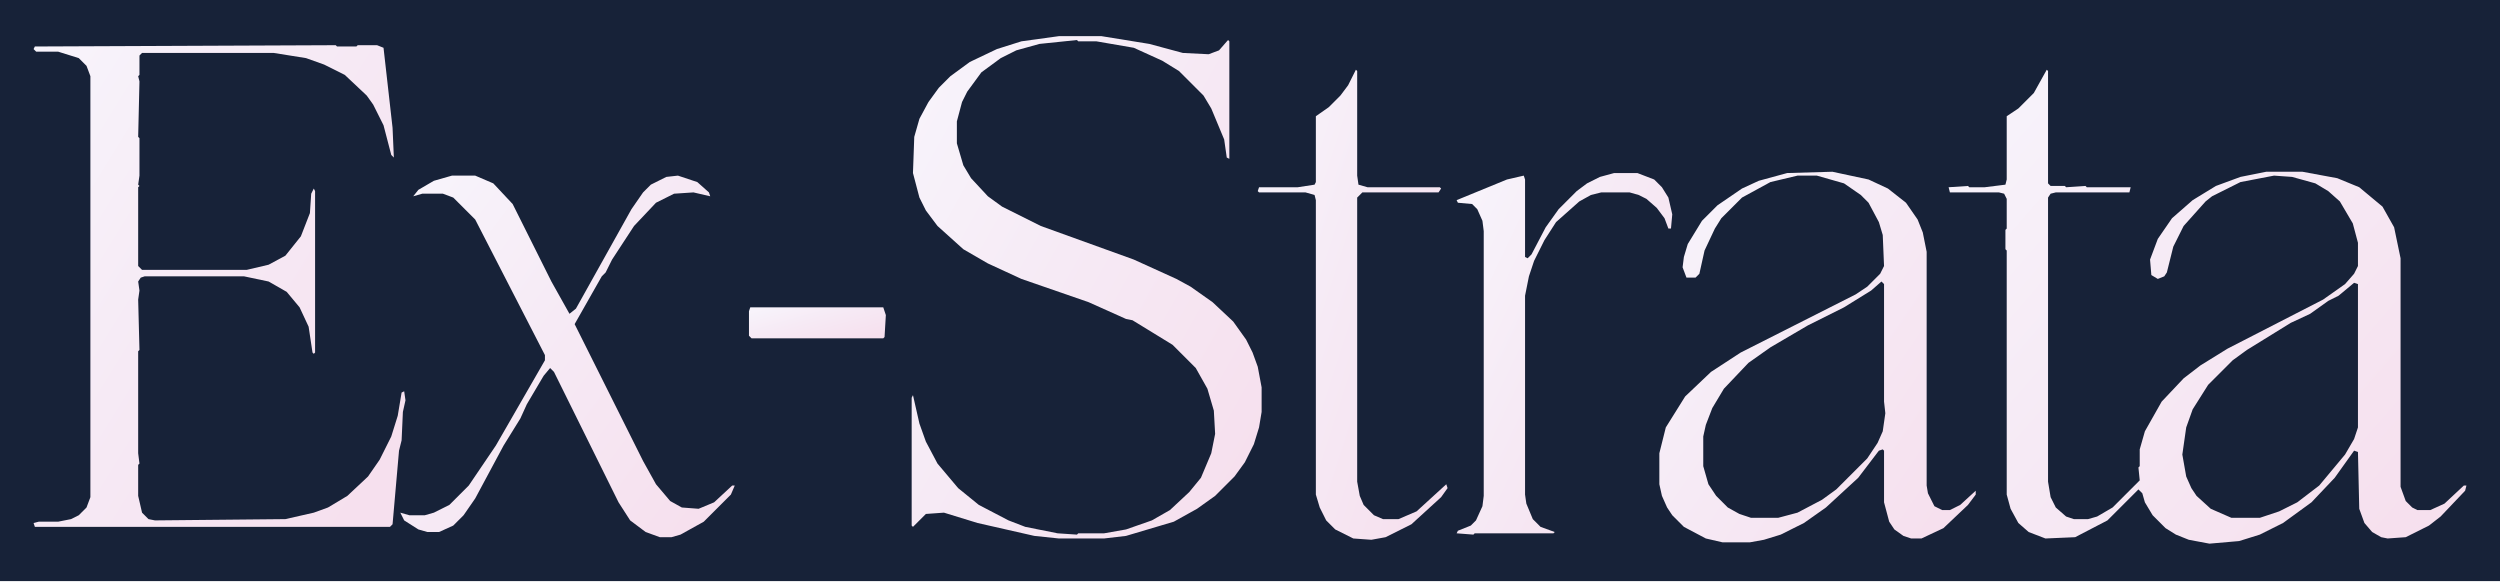
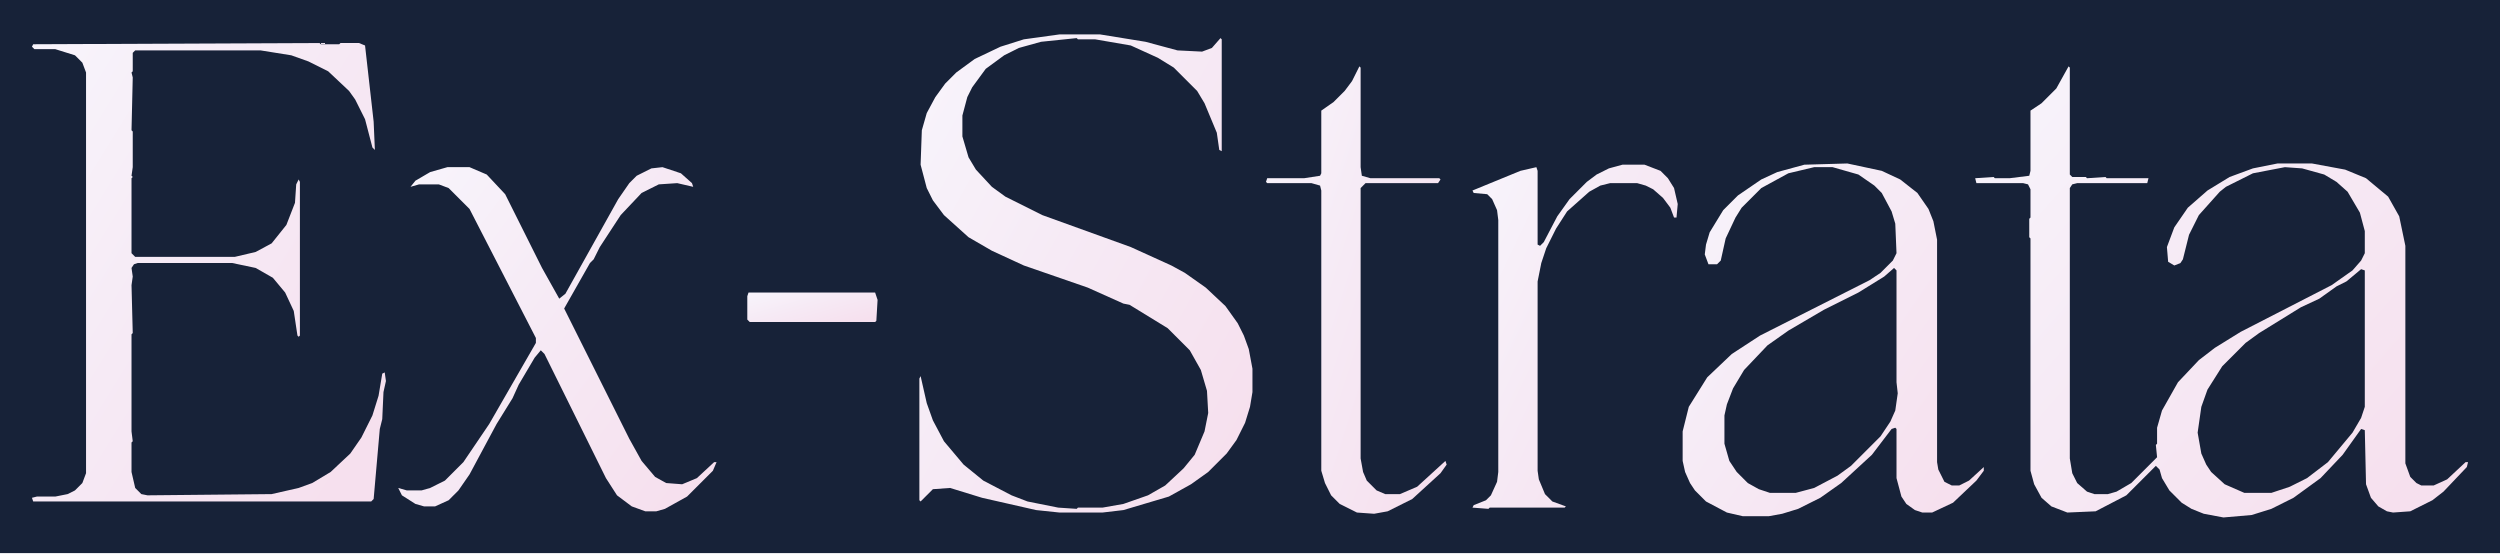
- <svg xmlns="http://www.w3.org/2000/svg" width="1936" height="450" viewBox="145 170 1936 450" role="img" aria-labelledby="logoTitle logoDescription">
+ <svg xmlns="http://www.w3.org/2000/svg" width="2034" height="450" viewBox="145 170 2034 450" role="img" aria-labelledby="logoTitle logoDescription">
  <defs>
    <linearGradient id="pearl" x1="0%" y1="0%" x2="100%" y2="80%">
      <stop offset="0%" stop-color="#f8f5fc" />
      <stop offset="48%" stop-color="#f6eaf5" />
      <stop offset="100%" stop-color="#f6e0ee" />
    </linearGradient>
  </defs>
-   <rect x="145" y="170" width="1936" height="450" fill="#172238" />
+   <rect x="145" y="170" width="2034" height="450" fill="#172238" />
  <g fill="url(#pearl)" fill-rule="evenodd" stroke="none">
-     <path d="M725 411 L725 430 L727 432 L829 432 L830 431 L831 414 L829 408 L726 408 Z" />
-     <path d="M469 317 L465 322 L472 320 L488 320 L496 323 L513 340 L567 445 L567 449 L529 515 L508 546 L493 561 L481 567 L474 569 L462 569 L455 567 L458 573 L469 580 L476 582 L485 582 L496 577 L504 569 L513 556 L535 515 L548 494 L553 483 L566 461 L571 455 L574 458 L624 559 L633 573 L645 582 L656 586 L665 586 L672 584 L690 574 L711 553 L714 546 L712 546 L698 559 L686 564 L673 563 L664 558 L653 545 L643 527 L590 421 L611 384 L614 381 L619 371 L636 345 L653 327 L667 320 L682 319 L695 322 L694 319 L685 311 L670 306 L661 307 L649 313 L643 319 L634 332 L591 409 L586 413 L572 388 L542 328 L527 312 L513 306 L495 306 L481 310 Z" />
-     <path d="M1426 309 L1413 304 L1395 304 L1384 307 L1374 312 L1366 318 L1352 332 L1342 346 L1331 367 L1328 370 L1326 369 L1326 309 L1325 306 L1312 309 L1273 325 L1274 327 L1285 328 L1289 332 L1293 341 L1294 349 L1294 554 L1293 562 L1288 573 L1284 577 L1274 581 L1273 583 L1286 584 L1287 583 L1348 583 L1349 582 L1338 578 L1332 572 L1327 560 L1326 553 L1326 399 L1329 384 L1333 372 L1341 356 L1350 342 L1368 326 L1377 321 L1385 319 L1407 319 L1414 321 L1420 324 L1428 331 L1434 339 L1437 347 L1439 347 L1440 336 L1437 323 L1432 315 Z" />
-     <path d="M1494 316 L1475 329 L1463 341 L1452 359 L1449 369 L1448 377 L1451 385 L1458 385 L1461 382 L1465 364 L1473 347 L1478 339 L1494 323 L1516 311 L1537 306 L1552 306 L1573 312 L1586 321 L1592 327 L1600 342 L1603 352 L1604 376 L1601 382 L1591 392 L1582 398 L1493 443 L1470 458 L1450 477 L1435 501 L1430 521 L1430 545 L1432 554 L1436 563 L1440 569 L1449 578 L1466 587 L1479 590 L1500 590 L1511 588 L1524 584 L1542 575 L1559 563 L1584 540 L1600 519 L1603 518 L1604 519 L1604 559 L1608 574 L1612 580 L1619 585 L1625 587 L1633 587 L1650 579 L1669 561 L1675 553 L1675 550 L1663 561 L1655 565 L1649 565 L1643 562 L1638 552 L1637 546 L1637 365 L1634 350 L1630 340 L1621 327 L1607 316 L1592 309 L1564 303 L1529 304 L1507 310 Z M1602 388 L1604 390 L1604 481 L1605 490 L1603 504 L1599 513 L1591 525 L1567 549 L1556 557 L1537 567 L1522 571 L1501 571 L1492 568 L1483 563 L1474 554 L1468 545 L1464 531 L1464 508 L1466 499 L1471 486 L1480 471 L1499 451 L1516 439 L1545 422 L1573 408 L1594 395 Z" fill-rule="evenodd" />
-     <path d="M1730 224 L1720 242 L1708 254 L1699 260 L1699 309 L1698 313 L1682 315 L1670 315 L1669 314 L1654 315 L1655 319 L1693 319 L1697 320 L1699 324 L1699 347 L1698 348 L1698 363 L1699 364 L1699 553 L1702 564 L1708 575 L1716 582 L1729 587 L1752 586 L1777 573 L1801 549 L1804 552 L1806 559 L1812 569 L1822 579 L1830 584 L1840 588 L1856 591 L1879 589 L1895 584 L1913 575 L1935 559 L1953 540 L1968 519 L1971 520 L1972 564 L1976 575 L1982 582 L1989 586 L1994 587 L2008 586 L2026 577 L2035 570 L2054 550 L2055 546 L2053 546 L2038 560 L2027 565 L2017 565 L2013 563 L2008 558 L2004 547 L2004 370 L1999 346 L1990 330 L1972 315 L1955 308 L1928 303 L1900 303 L1880 307 L1861 314 L1843 325 L1827 339 L1816 355 L1810 371 L1811 383 L1816 386 L1821 384 L1823 381 L1828 361 L1836 345 L1853 326 L1858 322 L1880 311 L1906 306 L1920 307 L1938 312 L1948 318 L1957 326 L1967 343 L1971 358 L1971 376 L1968 382 L1961 390 L1944 402 L1870 440 L1849 453 L1836 463 L1819 481 L1806 504 L1802 518 L1802 531 L1801 532 L1802 542 L1781 563 L1769 570 L1762 572 L1751 572 L1745 570 L1737 563 L1733 555 L1731 543 L1731 323 L1733 320 L1737 319 L1794 319 L1795 315 L1761 315 L1760 314 L1745 315 L1744 314 L1733 314 L1731 312 L1731 225 Z M1971 390 L1971 501 L1968 510 L1961 522 L1941 546 L1924 559 L1910 566 L1895 571 L1873 571 L1857 564 L1846 554 L1842 548 L1838 539 L1835 522 L1838 501 L1843 487 L1855 468 L1874 449 L1885 441 L1919 420 L1934 413 L1948 403 L1956 399 L1968 389 Z" fill-rule="evenodd" />
-     <path d="M1195 224 L1189 236 L1183 244 L1174 253 L1164 260 L1164 311 L1163 313 L1150 315 L1120 315 L1119 318 L1120 319 L1156 319 L1163 321 L1164 325 L1164 553 L1167 563 L1172 573 L1179 580 L1193 587 L1207 588 L1218 586 L1238 576 L1261 555 L1266 548 L1265 545 L1242 566 L1228 572 L1216 572 L1209 569 L1201 561 L1198 554 L1196 543 L1196 323 L1200 319 L1259 319 L1261 316 L1260 315 L1204 315 L1197 313 L1196 306 L1196 225 Z" />
-     <path d="M172 206 L171 208 L173 210 L190 210 L206 215 L212 221 L215 229 L215 555 L212 563 L206 569 L200 572 L190 574 L175 574 L171 575 L172 578 L447 578 L449 576 L454 519 L456 511 L457 489 L459 480 L458 473 L456 474 L453 492 L448 508 L439 526 L430 539 L414 554 L399 563 L388 567 L366 572 L265 573 L260 572 L255 567 L252 554 L252 530 L253 529 L252 521 L252 442 L253 441 L252 402 L253 395 L252 388 L254 385 L257 384 L334 384 L353 388 L367 396 L377 408 L384 423 L387 443 L388 444 L389 443 L389 318 L388 316 L386 320 L385 335 L378 353 L366 368 L353 375 L336 379 L255 379 L252 376 L252 315 L253 314 L252 313 L253 306 L253 277 L252 276 L253 233 L252 229 L253 228 L253 213 L255 211 L357 211 L382 215 L396 220 L412 228 L429 244 L434 251 L442 267 L448 290 L450 292 L449 269 L442 207 L437 205 L422 205 L421 206 L406 206 L405 205 Z" />
-     <path d="M1096 201 L1089 209 L1081 212 L1061 211 L1035 204 L998 198 L965 198 L936 202 L917 208 L896 218 L881 229 L872 238 L864 249 L857 262 L853 276 L852 304 L857 323 L862 333 L871 345 L891 363 L910 374 L936 386 L988 404 L1017 417 L1022 418 L1053 437 L1071 455 L1080 471 L1085 488 L1086 506 L1083 521 L1075 540 L1066 551 L1051 565 L1037 573 L1017 580 L1000 583 L980 583 L979 584 L964 583 L939 578 L926 573 L903 561 L887 548 L871 529 L862 512 L857 498 L852 476 L851 478 L851 577 L852 578 L862 568 L876 567 L902 575 L946 585 L965 587 L1000 587 L1017 585 L1054 574 L1072 564 L1086 554 L1101 539 L1109 528 L1116 514 L1120 501 L1122 489 L1122 470 L1119 454 L1115 443 L1110 433 L1100 419 L1084 404 L1067 392 L1056 386 L1023 371 L951 345 L921 330 L910 322 L897 308 L891 298 L886 281 L886 264 L890 249 L894 241 L905 226 L920 215 L932 209 L950 204 L979 201 L980 202 L994 202 L1023 207 L1045 217 L1058 225 L1077 244 L1083 254 L1093 278 L1095 292 L1097 293 L1097 202 Z" />
+     <path transform="translate(28 0)" d="M725 411 L725 430 L727 432 L829 432 L830 431 L831 414 L829 408 L726 408 Z" />
+     <path transform="translate(14 0)" d="M469 317 L465 322 L472 320 L488 320 L496 323 L513 340 L567 445 L567 449 L529 515 L508 546 L493 561 L481 567 L474 569 L462 569 L455 567 L458 573 L469 580 L476 582 L485 582 L496 577 L504 569 L513 556 L535 515 L548 494 L553 483 L566 461 L571 455 L574 458 L624 559 L633 573 L645 582 L656 586 L665 586 L672 584 L690 574 L711 553 L714 546 L712 546 L698 559 L686 564 L673 563 L664 558 L653 545 L643 527 L590 421 L611 384 L614 381 L619 371 L636 345 L653 327 L667 320 L682 319 L695 322 L694 319 L685 311 L670 306 L661 307 L649 313 L643 319 L634 332 L591 409 L586 413 L572 388 L542 328 L527 312 L513 306 L495 306 L481 310 Z" />
+     <path transform="translate(70 0)" d="M1426 309 L1413 304 L1395 304 L1384 307 L1374 312 L1366 318 L1352 332 L1342 346 L1331 367 L1328 370 L1326 369 L1326 309 L1325 306 L1312 309 L1273 325 L1274 327 L1285 328 L1289 332 L1293 341 L1294 349 L1294 554 L1293 562 L1288 573 L1284 577 L1274 581 L1273 583 L1286 584 L1287 583 L1348 583 L1349 582 L1338 578 L1332 572 L1327 560 L1326 553 L1326 399 L1329 384 L1333 372 L1341 356 L1350 342 L1368 326 L1377 321 L1385 319 L1407 319 L1414 321 L1420 324 L1428 331 L1434 339 L1437 347 L1439 347 L1440 336 L1437 323 L1432 315 Z" />
+     <path transform="translate(84 0)" d="M1494 316 L1475 329 L1463 341 L1452 359 L1449 369 L1448 377 L1451 385 L1458 385 L1461 382 L1465 364 L1473 347 L1478 339 L1494 323 L1516 311 L1537 306 L1552 306 L1573 312 L1586 321 L1592 327 L1600 342 L1603 352 L1604 376 L1601 382 L1591 392 L1582 398 L1493 443 L1470 458 L1450 477 L1435 501 L1430 521 L1430 545 L1432 554 L1436 563 L1440 569 L1449 578 L1466 587 L1479 590 L1500 590 L1511 588 L1524 584 L1542 575 L1559 563 L1584 540 L1600 519 L1603 518 L1604 519 L1604 559 L1608 574 L1612 580 L1619 585 L1625 587 L1633 587 L1650 579 L1669 561 L1675 553 L1675 550 L1663 561 L1655 565 L1649 565 L1643 562 L1638 552 L1637 546 L1637 365 L1634 350 L1630 340 L1621 327 L1607 316 L1592 309 L1564 303 L1529 304 L1507 310 Z M1602 388 L1604 390 L1604 481 L1605 490 L1603 504 L1599 513 L1591 525 L1567 549 L1556 557 L1537 567 L1522 571 L1501 571 L1492 568 L1483 563 L1474 554 L1468 545 L1464 531 L1464 508 L1466 499 L1471 486 L1480 471 L1499 451 L1516 439 L1545 422 L1573 408 L1594 395 Z" fill-rule="evenodd" />
+     <path transform="translate(98 0)" d="M1730 224 L1720 242 L1708 254 L1699 260 L1699 309 L1698 313 L1682 315 L1670 315 L1669 314 L1654 315 L1655 319 L1693 319 L1697 320 L1699 324 L1699 347 L1698 348 L1698 363 L1699 364 L1699 553 L1702 564 L1708 575 L1716 582 L1729 587 L1752 586 L1777 573 L1801 549 L1804 552 L1806 559 L1812 569 L1822 579 L1830 584 L1840 588 L1856 591 L1879 589 L1895 584 L1913 575 L1935 559 L1953 540 L1968 519 L1971 520 L1972 564 L1976 575 L1982 582 L1989 586 L1994 587 L2008 586 L2026 577 L2035 570 L2054 550 L2055 546 L2053 546 L2038 560 L2027 565 L2017 565 L2013 563 L2008 558 L2004 547 L2004 370 L1999 346 L1990 330 L1972 315 L1955 308 L1928 303 L1900 303 L1880 307 L1861 314 L1843 325 L1827 339 L1816 355 L1810 371 L1811 383 L1816 386 L1821 384 L1823 381 L1828 361 L1836 345 L1853 326 L1858 322 L1880 311 L1906 306 L1920 307 L1938 312 L1948 318 L1957 326 L1967 343 L1971 358 L1971 376 L1968 382 L1961 390 L1944 402 L1870 440 L1849 453 L1836 463 L1819 481 L1806 504 L1802 518 L1802 531 L1801 532 L1802 542 L1781 563 L1769 570 L1762 572 L1751 572 L1745 570 L1737 563 L1733 555 L1731 543 L1731 323 L1733 320 L1737 319 L1794 319 L1795 315 L1761 315 L1760 314 L1745 315 L1744 314 L1733 314 L1731 312 L1731 225 Z M1971 390 L1971 501 L1968 510 L1961 522 L1941 546 L1924 559 L1910 566 L1895 571 L1873 571 L1857 564 L1846 554 L1842 548 L1838 539 L1835 522 L1838 501 L1843 487 L1855 468 L1874 449 L1885 441 L1919 420 L1934 413 L1948 403 L1956 399 L1968 389 Z" fill-rule="evenodd" />
+     <path transform="translate(56 0)" d="M1195 224 L1189 236 L1183 244 L1174 253 L1164 260 L1164 311 L1163 313 L1150 315 L1120 315 L1119 318 L1120 319 L1156 319 L1163 321 L1164 325 L1164 553 L1167 563 L1172 573 L1179 580 L1193 587 L1207 588 L1218 586 L1238 576 L1261 555 L1266 548 L1265 545 L1242 566 L1228 572 L1216 572 L1209 569 L1201 561 L1198 554 L1196 543 L1196 323 L1200 319 L1259 319 L1261 316 L1260 315 L1204 315 L1197 313 L1196 306 L1196 225 Z" />
+     <path transform="translate(0 0)" d="M172 206 L171 208 L173 210 L190 210 L206 215 L212 221 L215 229 L215 555 L212 563 L206 569 L200 572 L190 574 L175 574 L171 575 L172 578 L447 578 L449 576 L454 519 L456 511 L457 489 L459 480 L458 473 L456 474 L453 492 L448 508 L439 526 L430 539 L414 554 L399 563 L388 567 L366 572 L265 573 L260 572 L255 567 L252 554 L252 530 L253 529 L252 521 L252 442 L253 441 L252 402 L253 395 L252 388 L254 385 L257 384 L334 384 L353 388 L367 396 L377 408 L384 423 L387 443 L388 444 L389 443 L389 318 L388 316 L386 320 L385 335 L378 353 L366 368 L353 375 L336 379 L255 379 L252 376 L252 315 L253 314 L252 313 L253 306 L253 277 L252 276 L253 233 L252 229 L253 228 L253 213 L255 211 L357 211 L382 215 L396 220 L412 228 L429 244 L434 251 L442 267 L448 290 L450 292 L449 269 L442 207 L437 205 L422 205 L421 206 L406 206 L405 205 Z" />
+     <path transform="translate(42 0)" d="M1096 201 L1089 209 L1081 212 L1061 211 L1035 204 L998 198 L965 198 L936 202 L917 208 L896 218 L881 229 L872 238 L864 249 L857 262 L853 276 L852 304 L857 323 L862 333 L871 345 L891 363 L910 374 L936 386 L988 404 L1017 417 L1022 418 L1053 437 L1071 455 L1080 471 L1085 488 L1086 506 L1083 521 L1075 540 L1066 551 L1051 565 L1037 573 L1017 580 L1000 583 L980 583 L979 584 L964 583 L939 578 L926 573 L903 561 L887 548 L871 529 L862 512 L857 498 L852 476 L851 478 L851 577 L852 578 L862 568 L876 567 L902 575 L946 585 L965 587 L1000 587 L1017 585 L1054 574 L1072 564 L1086 554 L1101 539 L1109 528 L1116 514 L1120 501 L1122 489 L1122 470 L1119 454 L1115 443 L1110 433 L1100 419 L1084 404 L1067 392 L1056 386 L1023 371 L951 345 L921 330 L910 322 L897 308 L891 298 L886 281 L886 264 L890 249 L894 241 L905 226 L920 215 L932 209 L950 204 L979 201 L980 202 L994 202 L1023 207 L1045 217 L1058 225 L1077 244 L1083 254 L1093 278 L1095 292 L1097 293 L1097 202 Z" />
  </g>
</svg>
